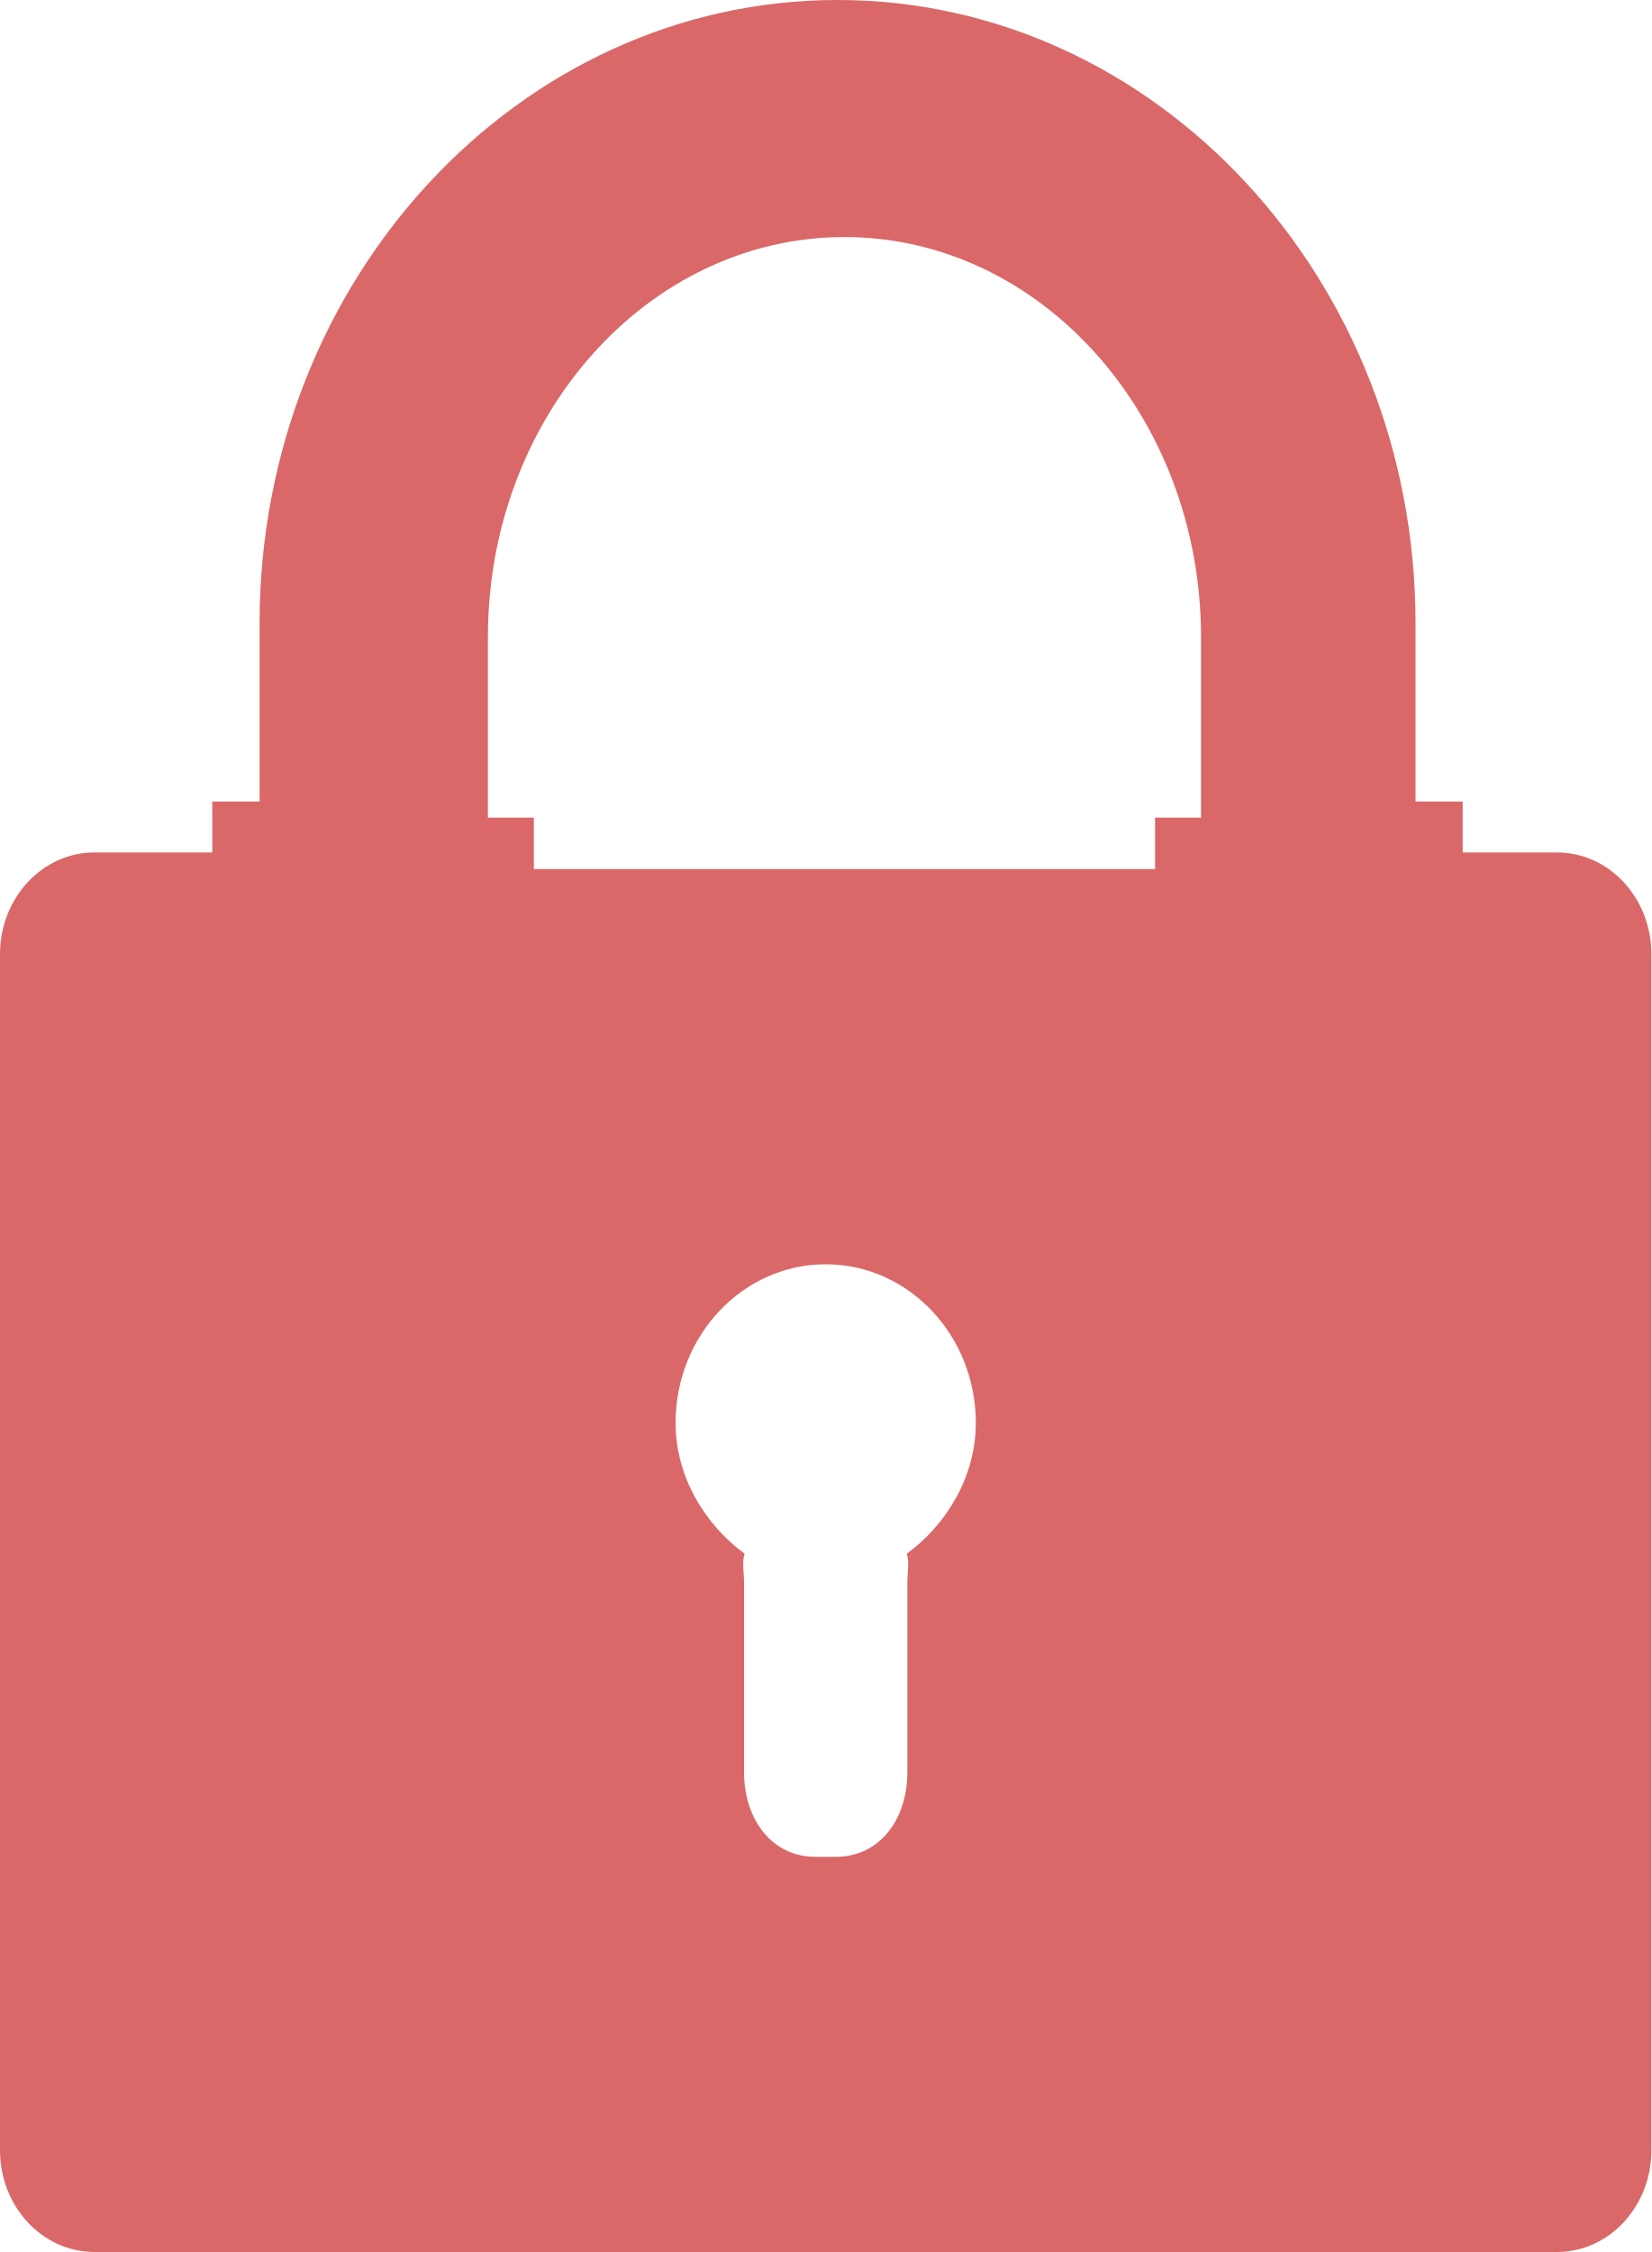
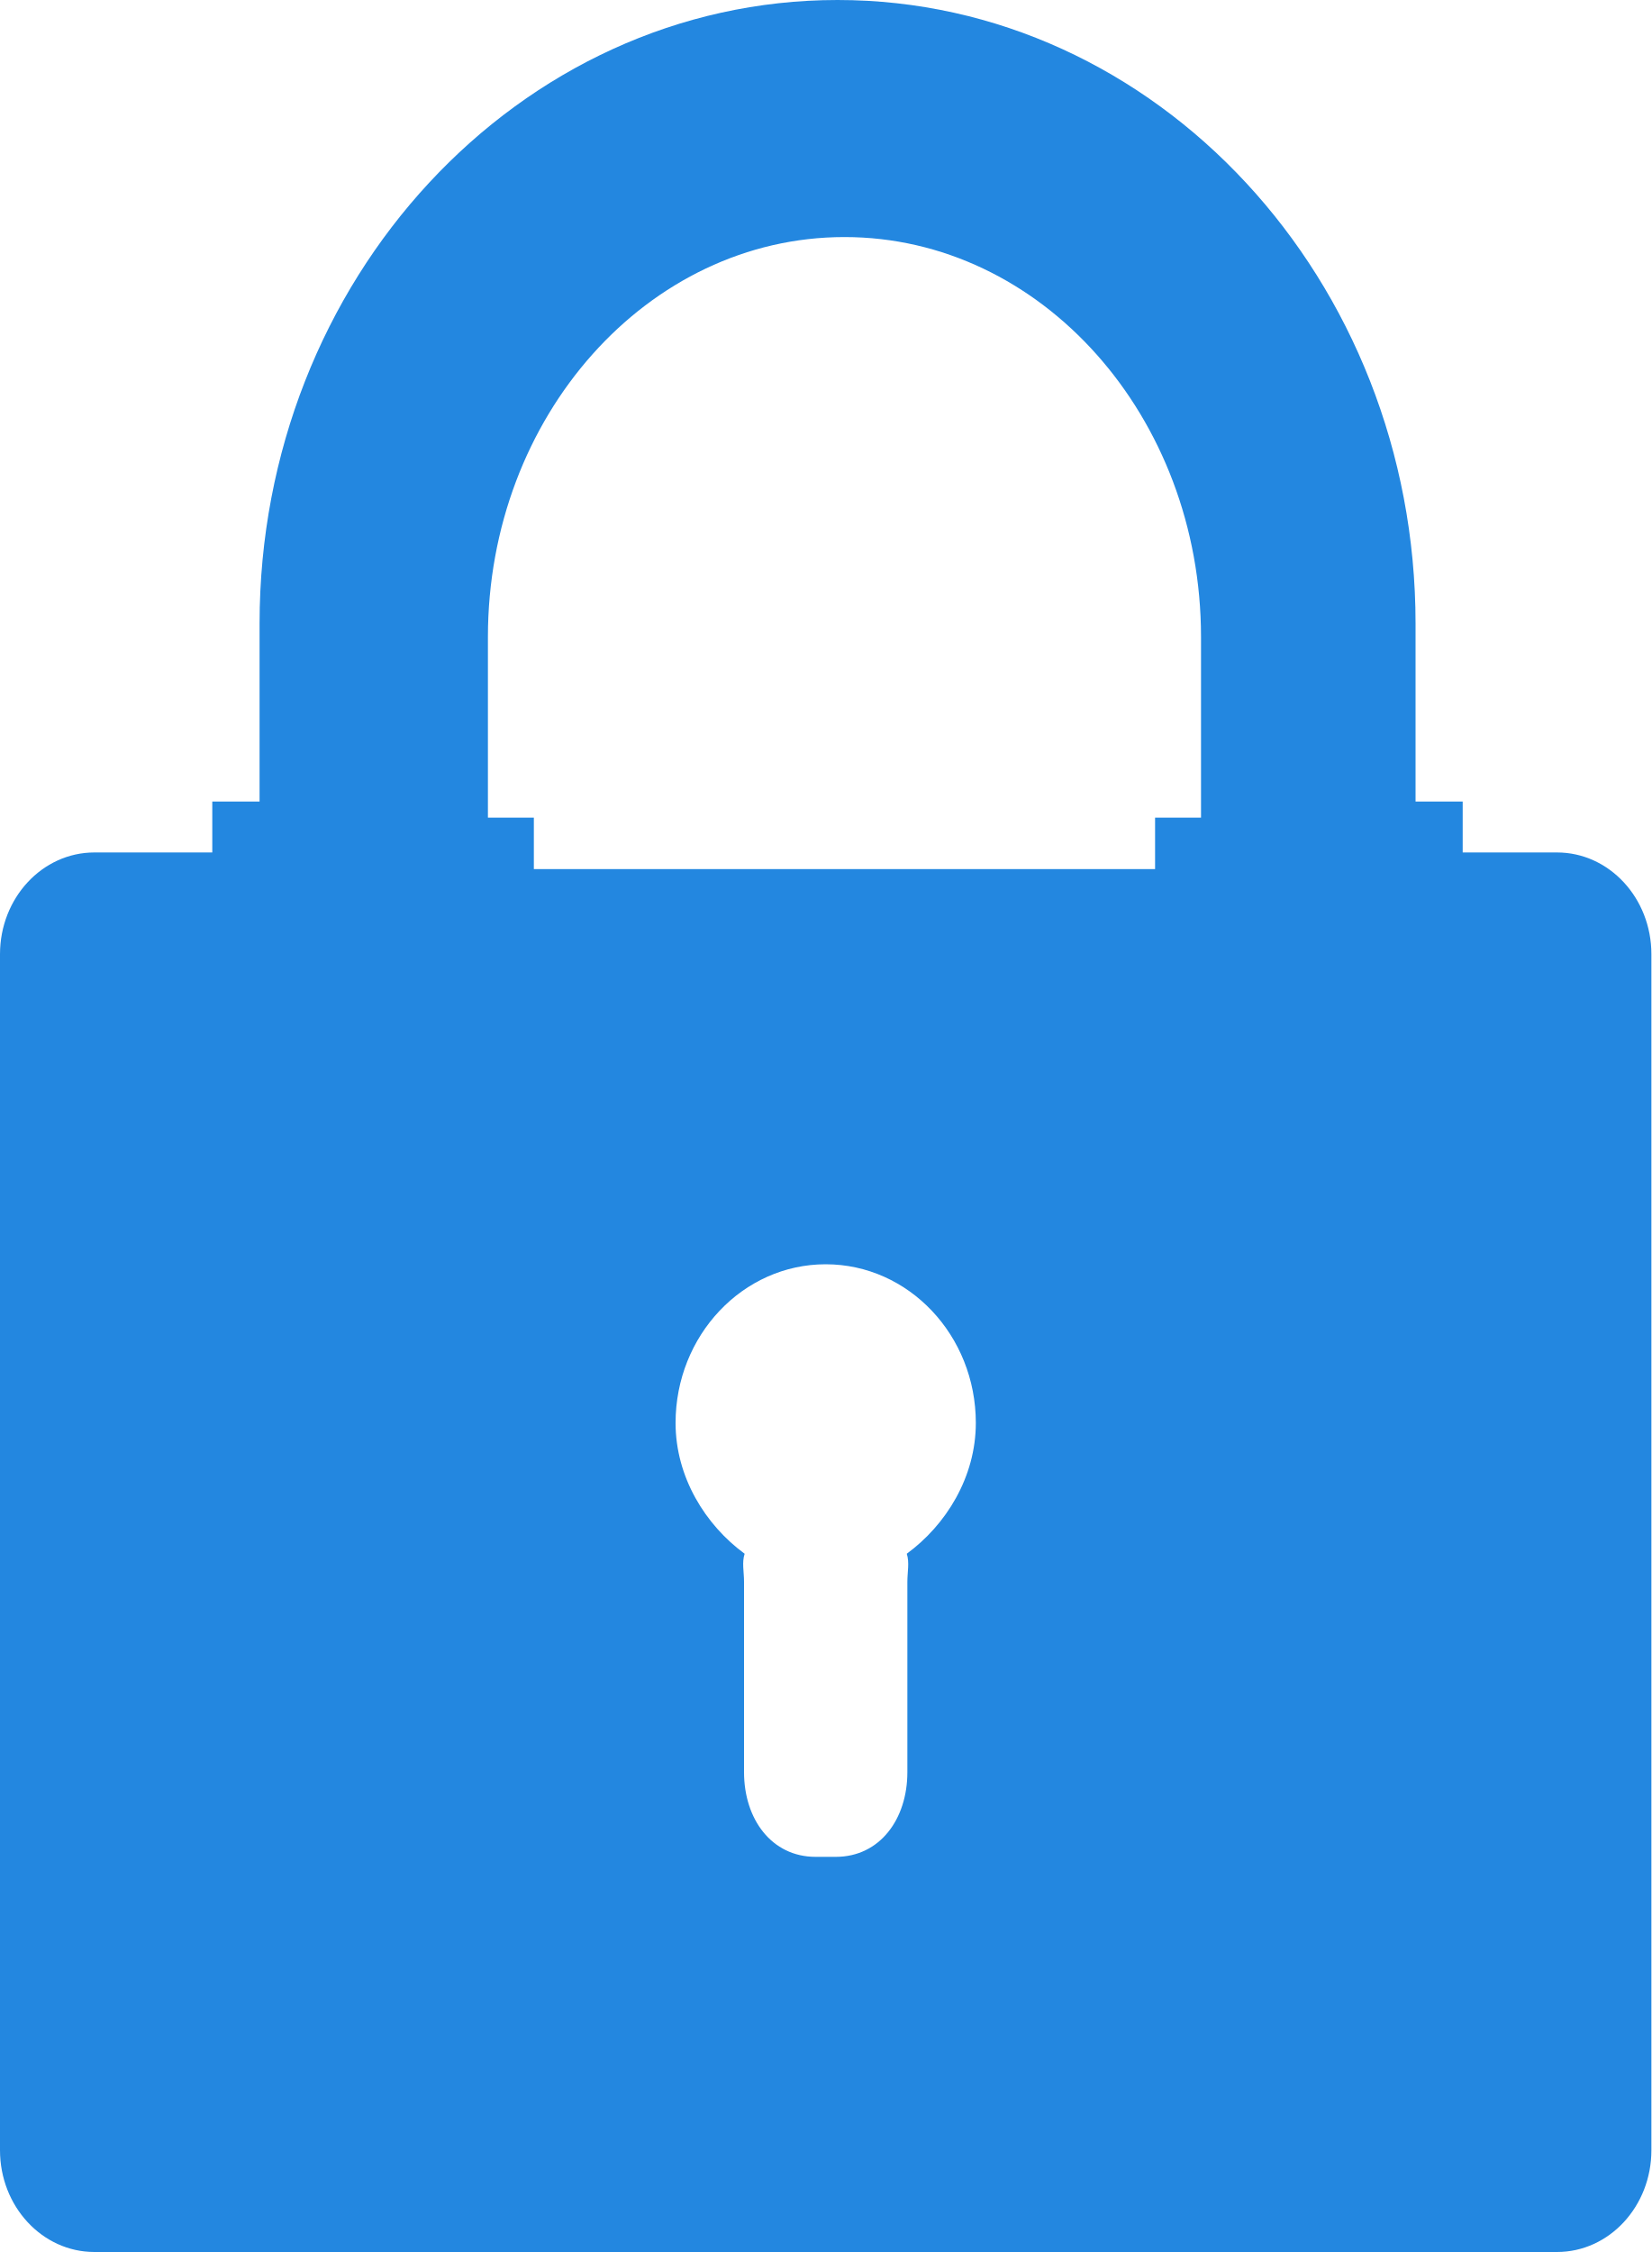
<svg xmlns="http://www.w3.org/2000/svg" width="11px" height="15px" viewBox="0 0 11 15" version="1.1">
  <defs />
  <g id="Page-1" stroke="none" stroke-width="1" fill="none" fill-rule="evenodd">
-     <path d="M10.371,5.678 L9.743,5.678 L9.743,5.339 L9.429,5.339 L9.429,4.153 C9.429,1.863 7.702,0 5.579,0 C3.456,0 1.729,1.863 1.729,4.153 L1.729,5.339 L1.414,5.339 L1.414,5.678 L0.629,5.678 C0.281,5.678 0,5.982 0,6.356 L0,14.322 C0,14.696 0.281,15 0.629,15 L10.371,15 C10.719,15 11,14.696 11,14.322 L11,6.356 C11,5.982 10.719,5.678 10.371,5.678 L10.371,5.678 L10.371,5.678 Z M6.04,10.349 C6.059,10.407 6.044,10.47 6.044,10.536 L6.044,11.804 C6.044,12.116 5.861,12.368 5.567,12.368 L5.433,12.368 C5.139,12.368 4.956,12.116 4.956,11.804 L4.956,10.536 C4.956,10.47 4.941,10.407 4.96,10.349 C4.699,10.158 4.5,9.839 4.5,9.478 C4.5,8.895 4.948,8.421 5.5,8.421 C6.052,8.421 6.5,8.894 6.5,9.478 C6.5,9.839 6.301,10.158 6.04,10.349 L6.04,10.349 L6.04,10.349 Z M8,5.446 L7.694,5.446 L7.694,5.789 L3.556,5.789 L3.556,5.446 L3.25,5.446 L3.25,4.243 C3.25,2.774 4.315,1.579 5.625,1.579 C6.935,1.579 8,2.774 8,4.243 L8,5.446 L8,5.446 Z" id="Shape" fill="#DA6868" />
+     <g id="lock" fill="#2387E0">
+       <g id="Page-1">
+         <path d="M10.371,5.678 L9.743,5.678 L9.743,5.339 L9.429,5.339 L9.429,4.153 C9.429,1.863 7.702,0 5.579,0 C3.456,0 1.729,1.863 1.729,4.153 L1.729,5.339 L1.414,5.339 L1.414,5.678 L0.629,5.678 C0.281,5.678 0,5.982 0,6.356 L0,14.322 C0,14.696 0.281,15 0.629,15 L10.371,15 C10.719,15 11,14.696 11,14.322 L11,6.356 C11,5.982 10.719,5.678 10.371,5.678 L10.371,5.678 L10.371,5.678 Z M6.04,10.349 C6.059,10.407 6.044,10.47 6.044,10.536 L6.044,11.804 C6.044,12.116 5.861,12.368 5.567,12.368 L5.433,12.368 C5.139,12.368 4.956,12.116 4.956,11.804 L4.956,10.536 C4.956,10.47 4.941,10.407 4.96,10.349 C4.699,10.158 4.5,9.839 4.5,9.478 C4.5,8.895 4.948,8.421 5.5,8.421 C6.052,8.421 6.5,8.894 6.5,9.478 C6.5,9.839 6.301,10.158 6.04,10.349 L6.04,10.349 L6.04,10.349 Z M8,5.446 L7.694,5.446 L7.694,5.789 L3.556,5.789 L3.556,5.446 L3.25,5.446 L3.25,4.243 C3.25,2.774 4.315,1.579 5.625,1.579 C6.935,1.579 8,2.774 8,4.243 L8,5.446 L8,5.446 Z" id="Shape" />
+       </g>
+     </g>
  </g>
</svg>
